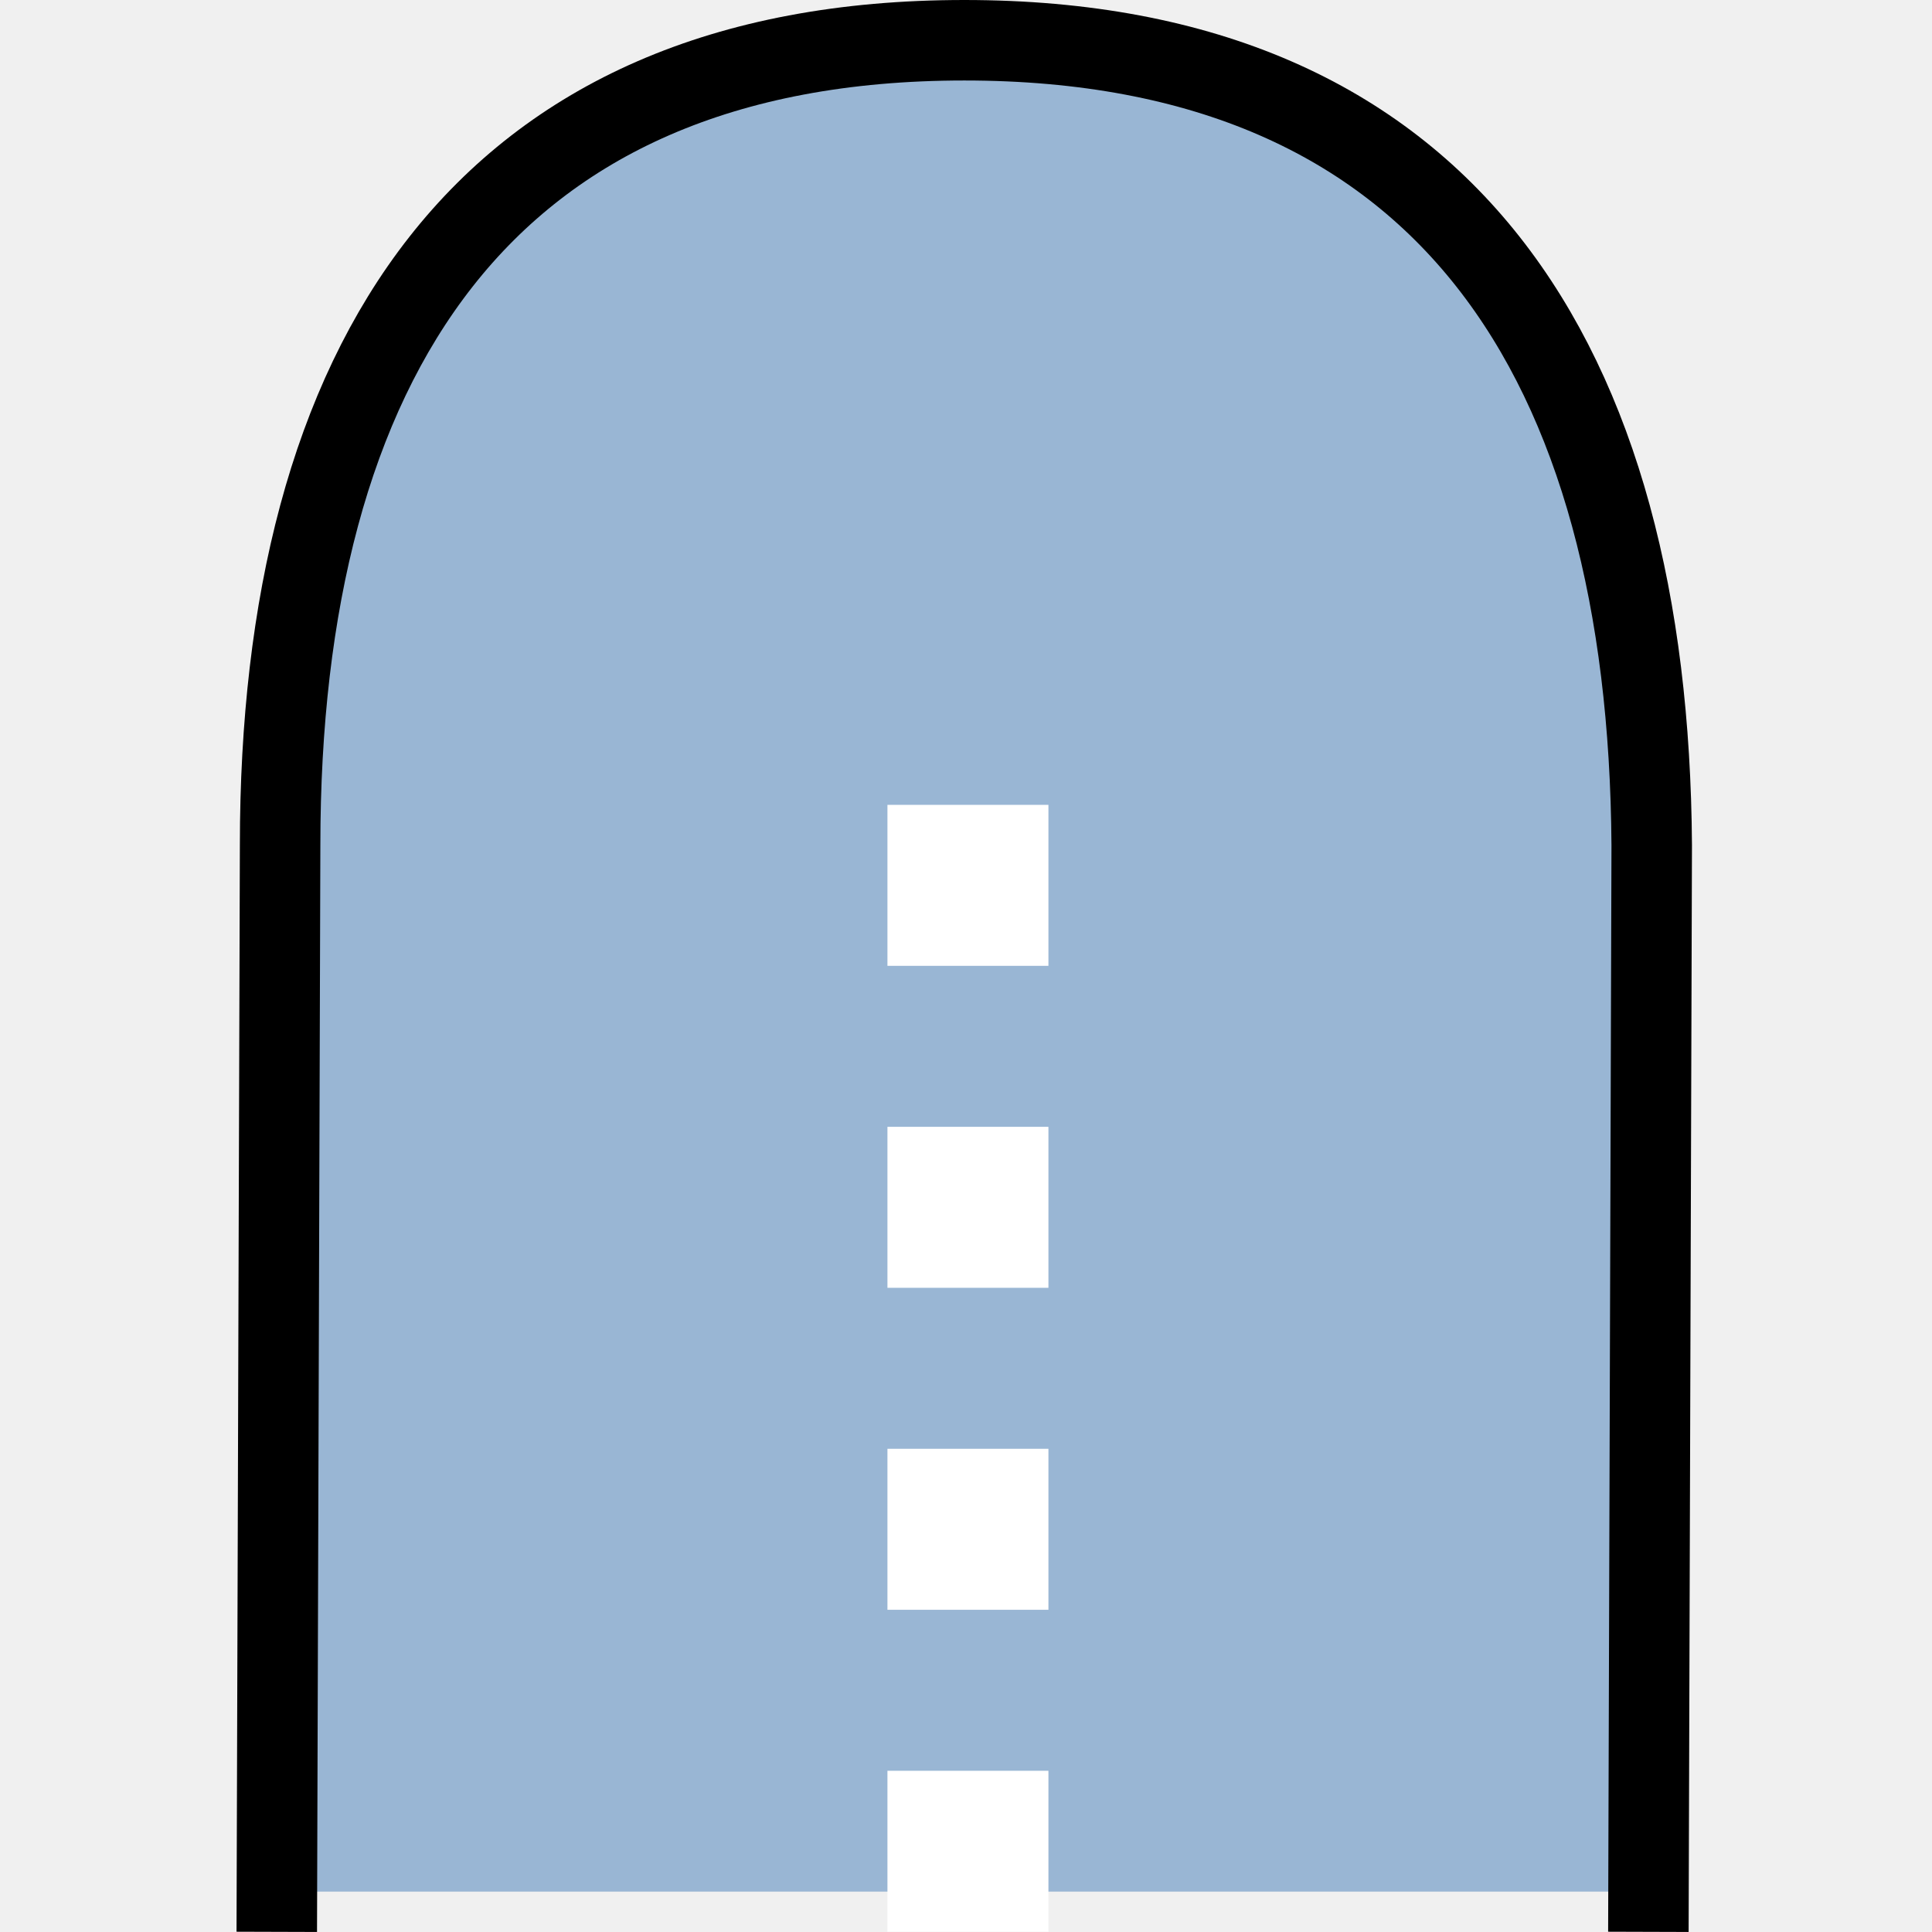
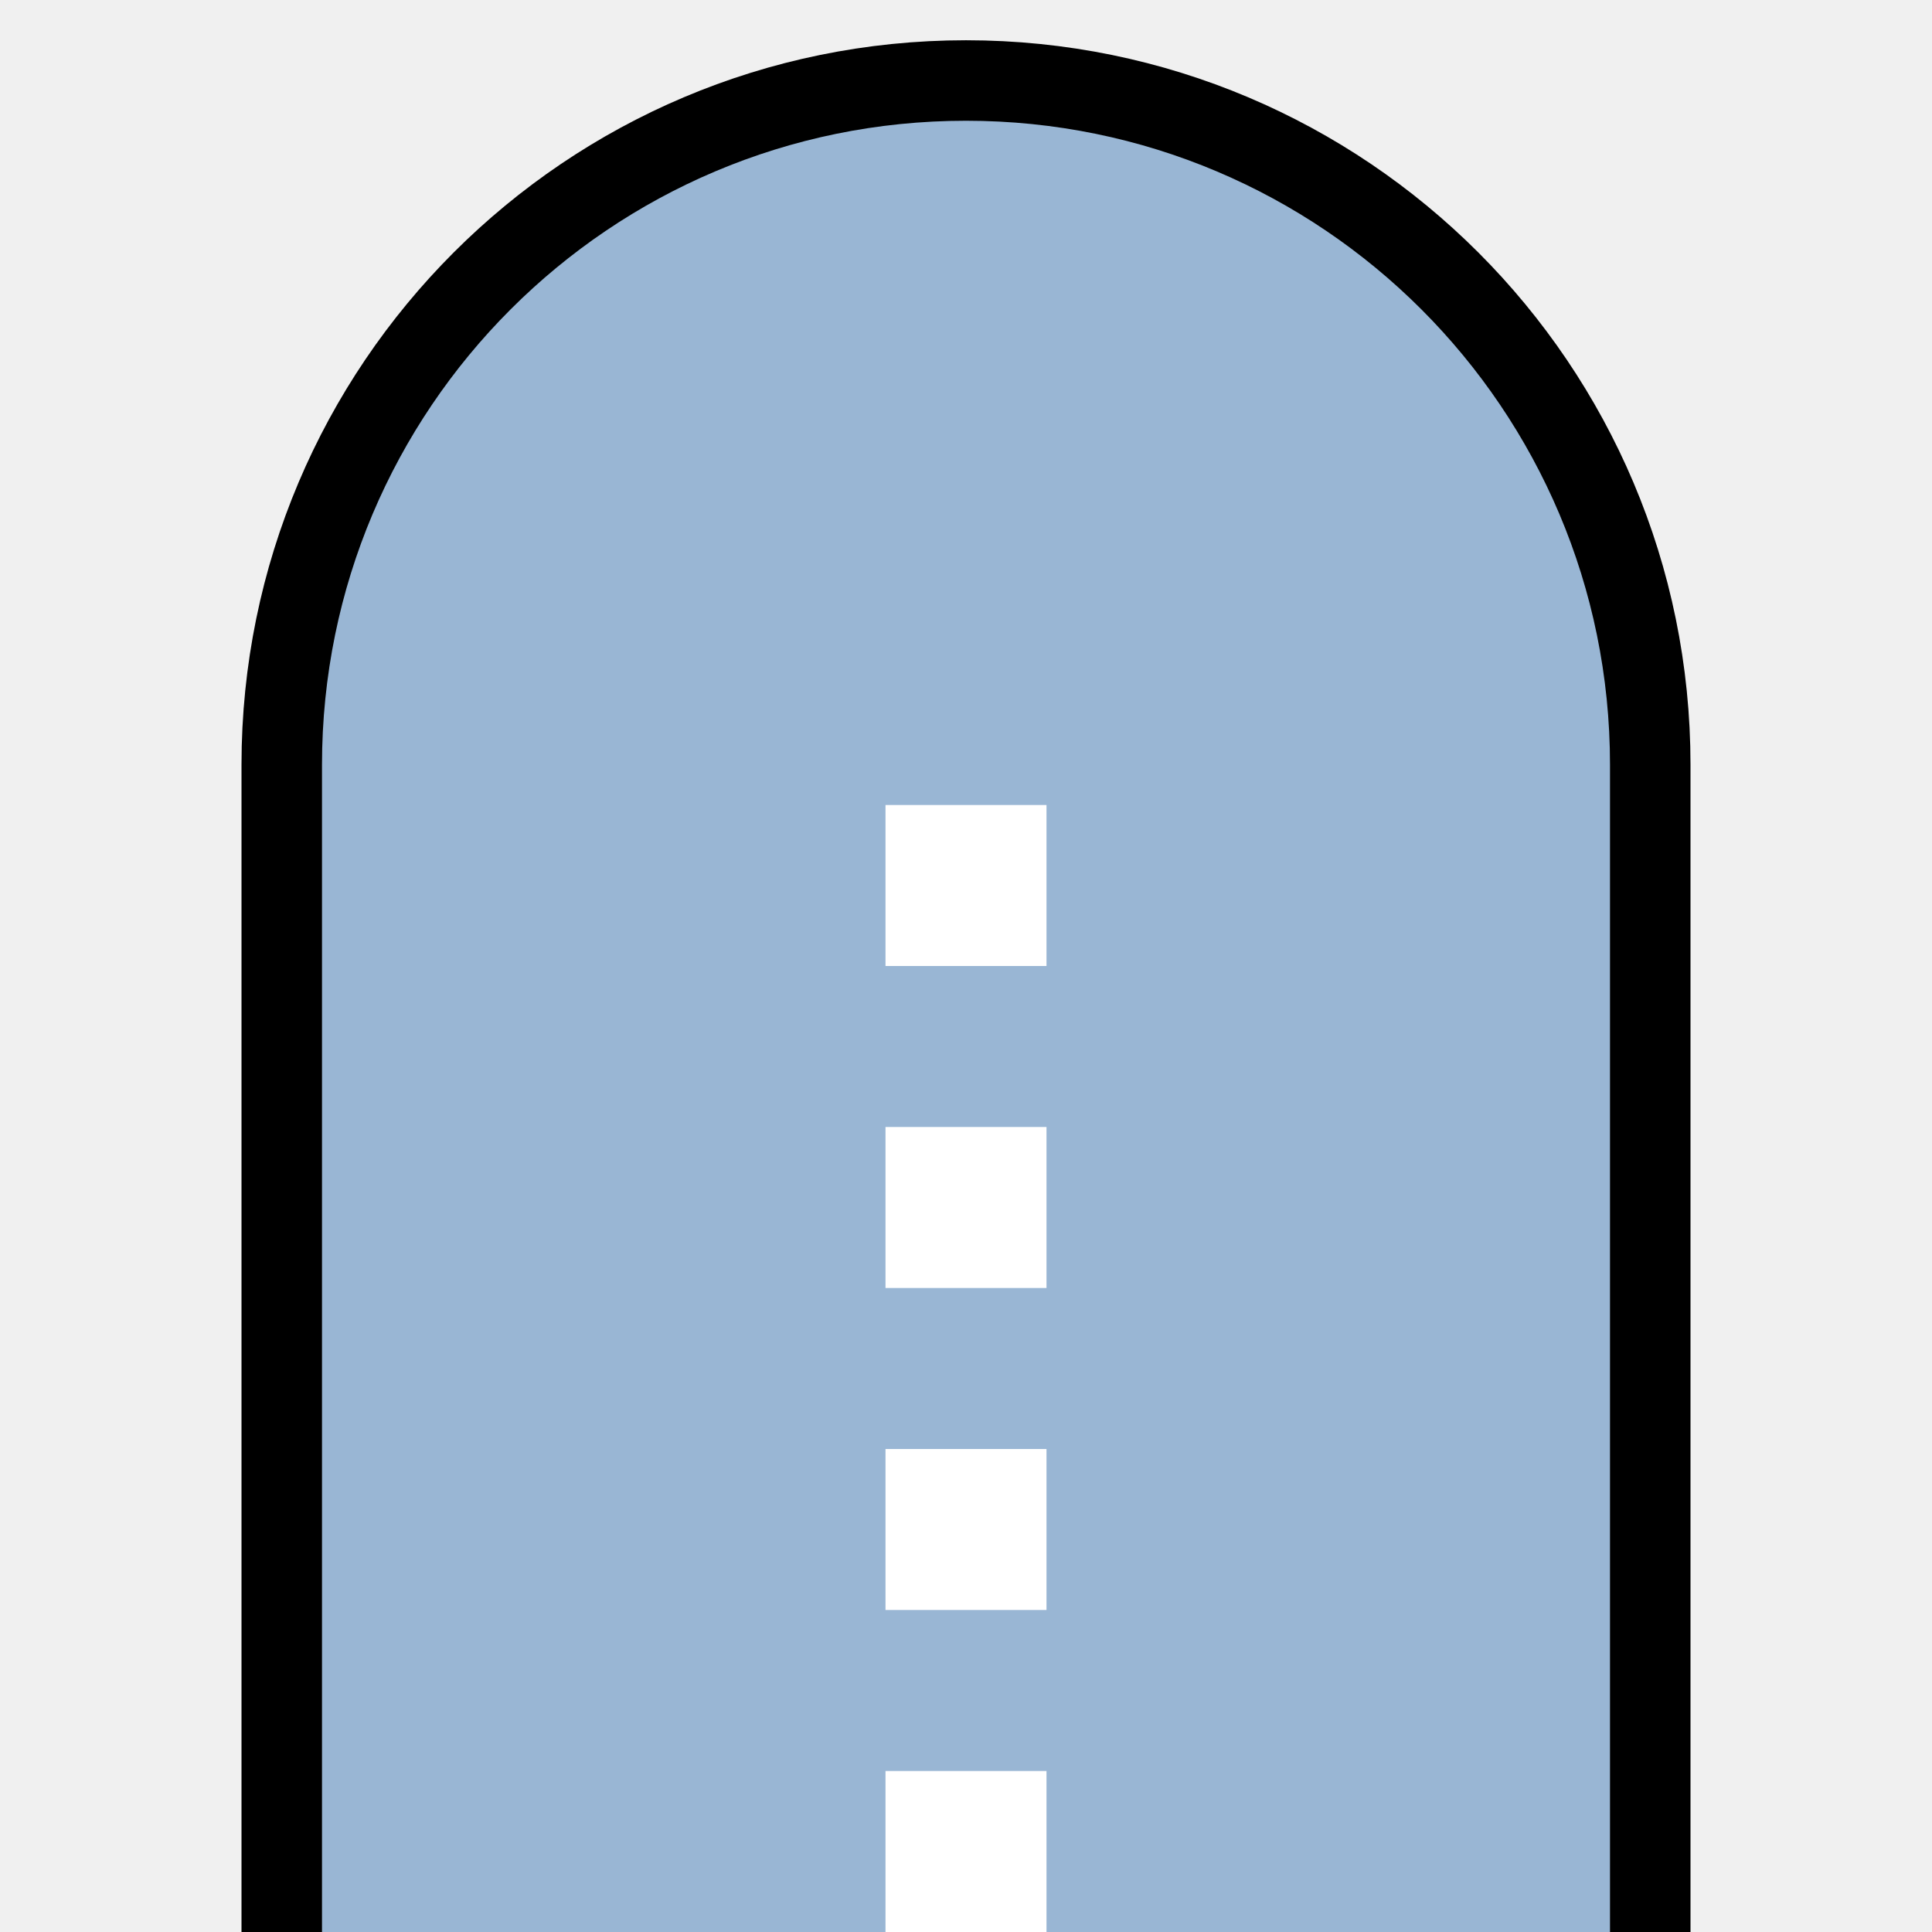
- <svg xmlns="http://www.w3.org/2000/svg" id="svg1" width="24" height="24.002">
-   <defs id="defs3">
- 
-   </defs>
-   <g id="stroke-cap-round" transform="translate(-899.5,-158.25)">
-     <rect height="24" id="rect3904" style="color:#000000;fill:none;stroke-width:9" width="24" x="899.5" y="158.25" />
-     <path d="M 902.94,181.75 902.98,168.75 C 902.98,162.75 905.48,158.75 911.48,158.75 917.48,158.75 919.98,162.75 920.02,168.75 L 919.98,181.75" id="path3906" style="fill:#99b6d4;fill-rule:evenodd;stroke:#000000;stroke-width:1px;stroke-linecap:square" />
-     <rect height="2" id="use5753" style="color:#000000;fill:#ffffff;fill-rule:evenodd;stroke-width:9" transform="matrix(1,0,0,1,-9.999997,13)" width="2" x="920.525" y="167.249" />
-     <rect height="2" id="use5755" style="color:#000000;fill:#ffffff;fill-rule:evenodd;stroke-width:9" transform="matrix(1,0,0,1,-9.999997,9)" width="2" x="920.525" y="167.249" />
-     <rect height="2" id="use5759" style="color:#000000;fill:#ffffff;fill-rule:evenodd;stroke-width:9" transform="matrix(1,0,0,1,-9.999997,5)" width="2" x="920.525" y="167.249" />
-     <rect height="2" id="use5761" style="color:#000000;fill:#ffffff;fill-rule:evenodd;stroke-width:9" transform="matrix(1,0,0,1,-9.999997,1)" width="2" x="920.525" y="167.249" />
+ <svg xmlns="http://www.w3.org/2000/svg" width="24" height="24">
+   <g id="stroke-cap-round">
+     <path d="m 3.5,24 0,-14.5 a 8.5,8.5 0 0 1 17,0 l 0,14.5" style="fill:#99b6d4;stroke:black" />
+     <path d="m 12,24 0,-14" style="fill:none;stroke:white;stroke-width:2px;stroke-dasharray:2 2" />
  </g>
</svg>
